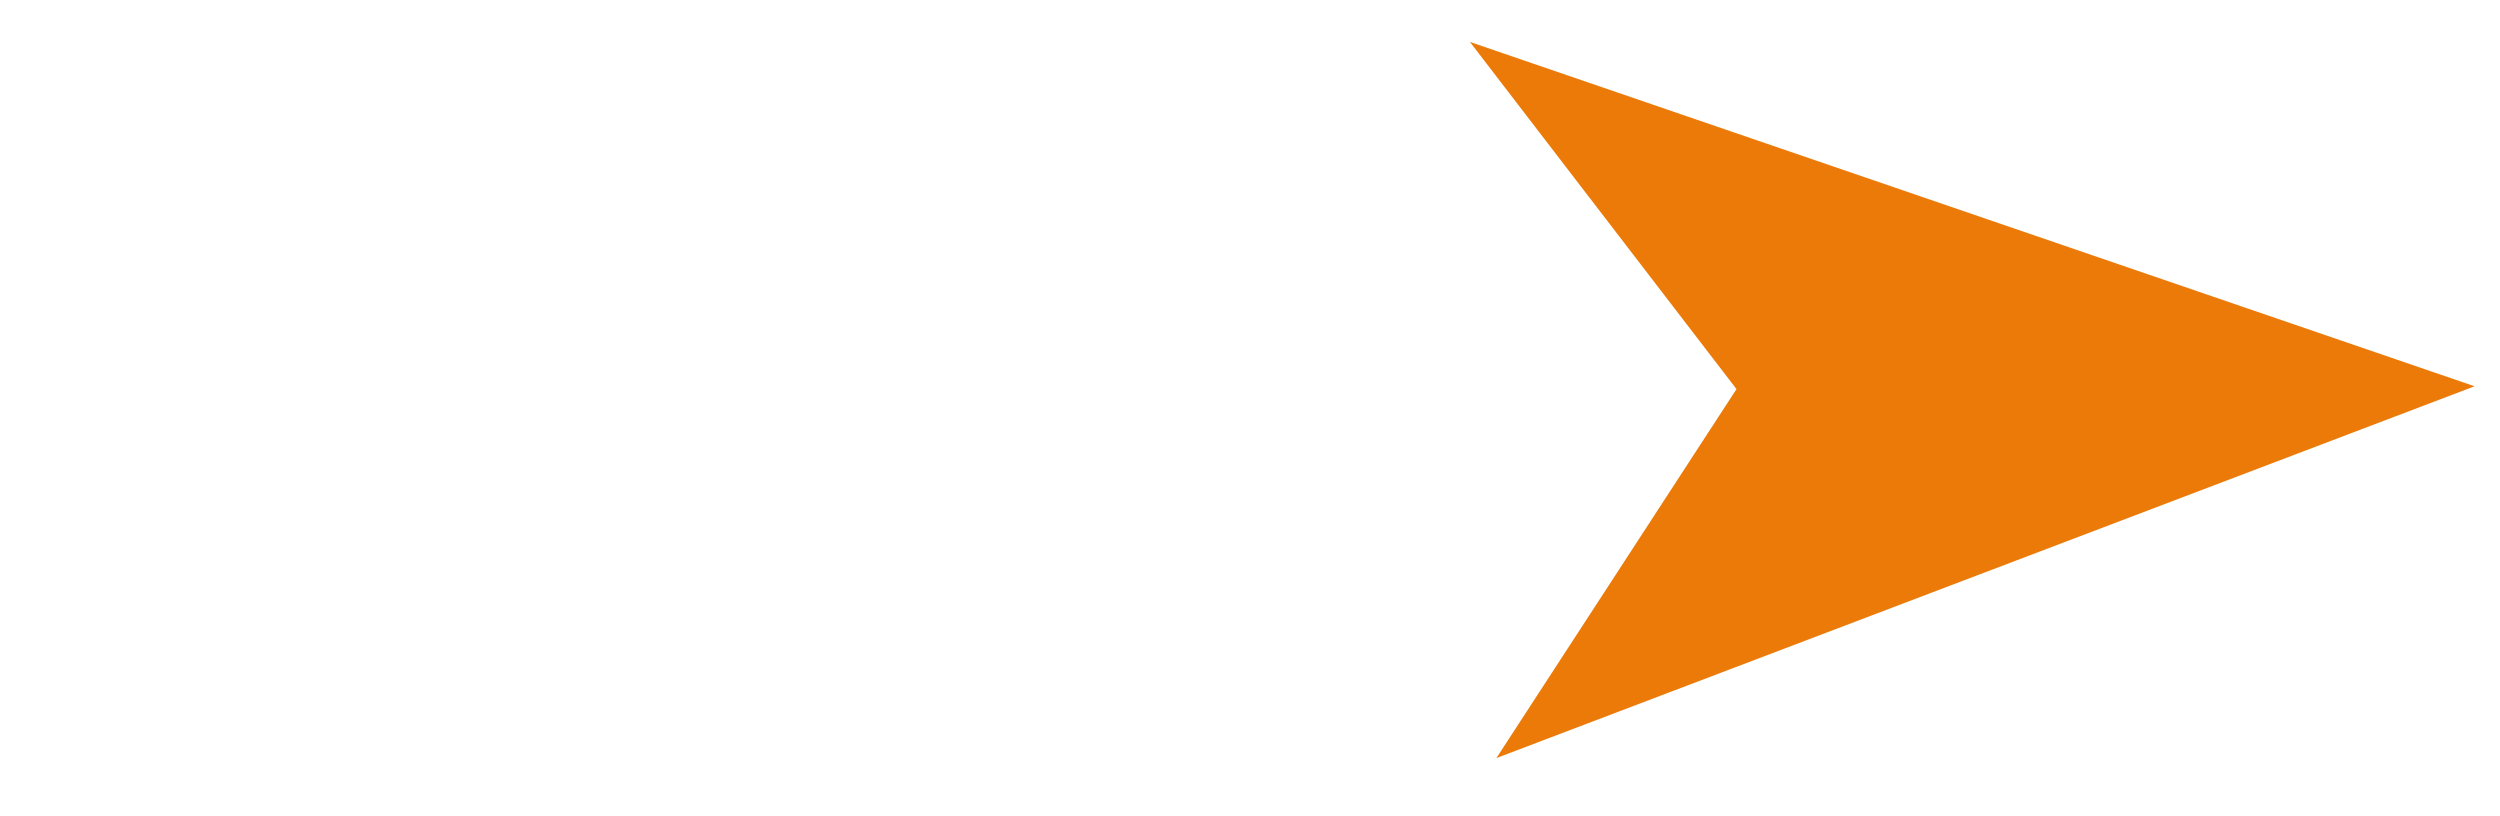
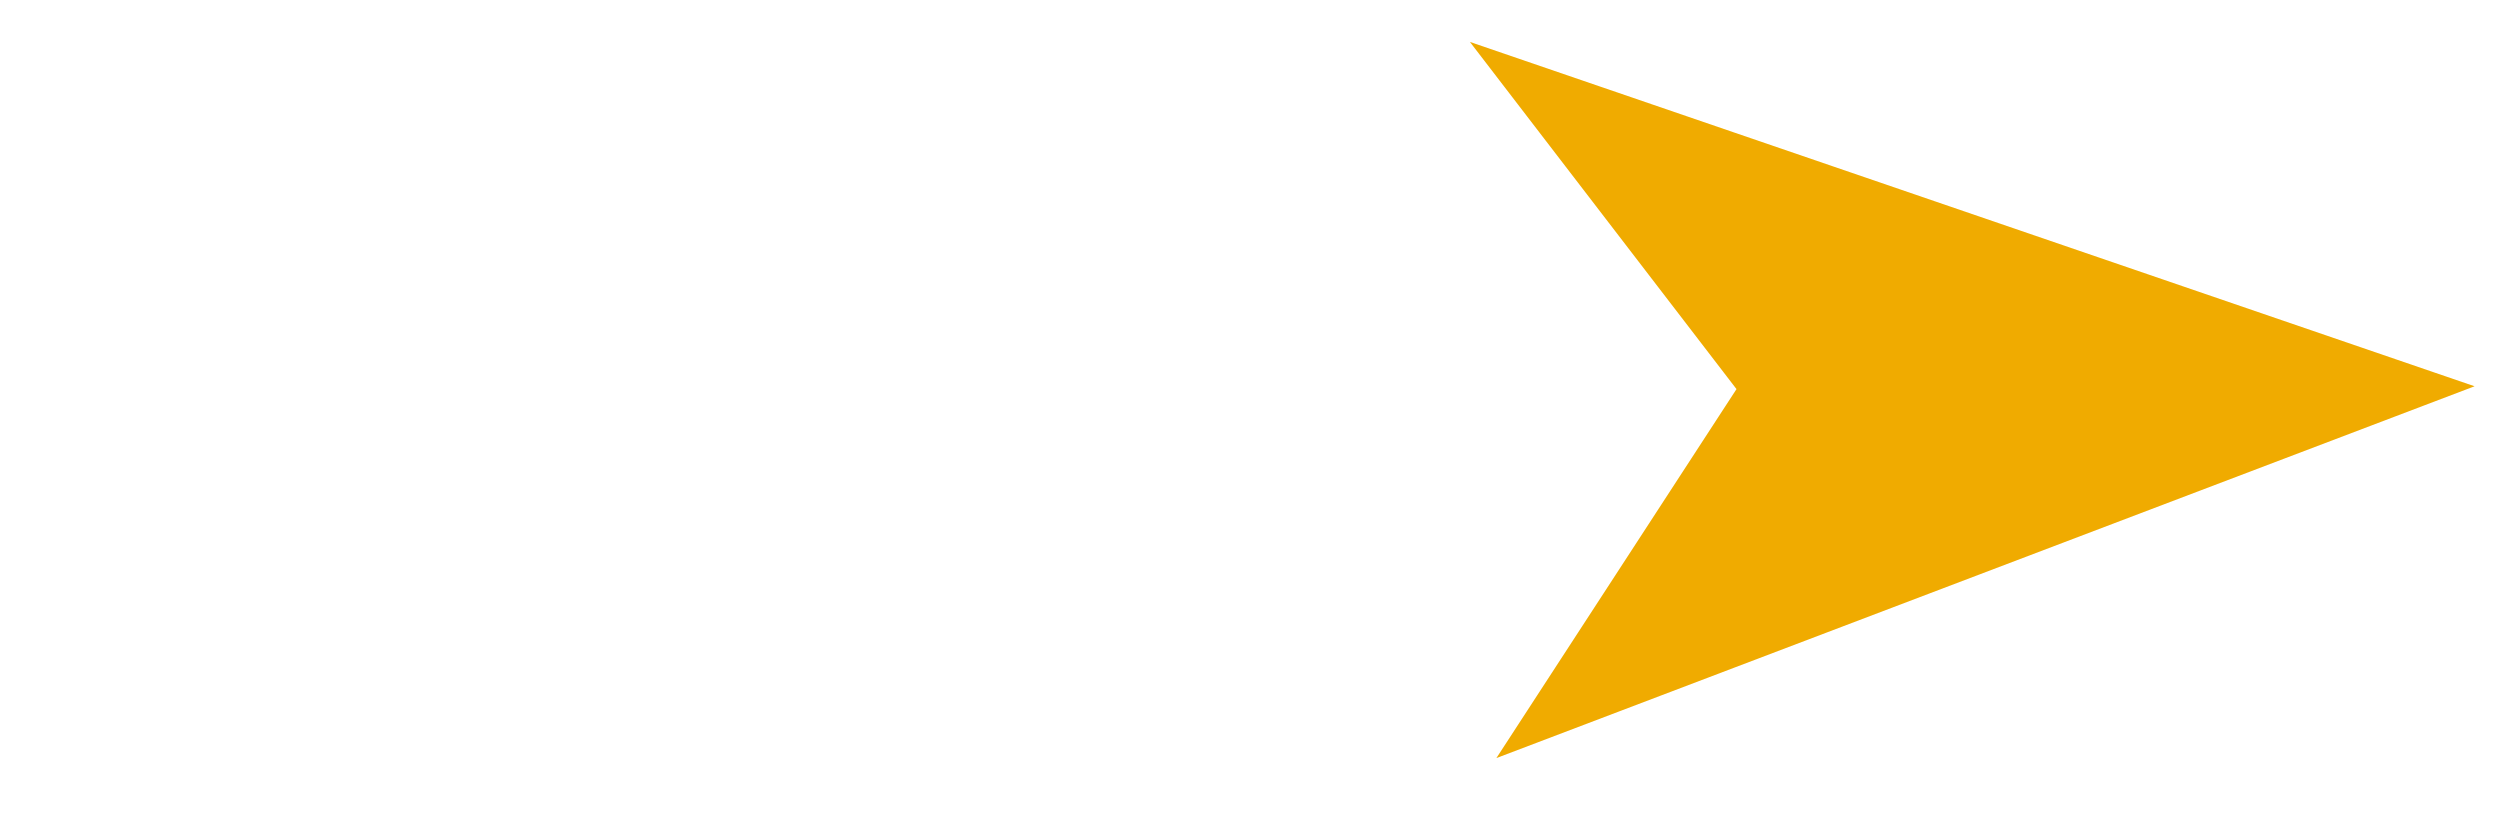
<svg xmlns="http://www.w3.org/2000/svg" width="46" height="15" viewBox="0 0 46 15" version="1.1" id="svg5464">
  <defs id="defs5458">
    <pattern id="Strips2_1-95-173" patternTransform="translate(0,0) scale(10,10)" height="1" width="1.5" patternUnits="userSpaceOnUse">
      <rect id="rect2269" height="2" width="1" y="-0.5" x="0" style="fill:#ec7a08;stroke:none;opacity:1" />
    </pattern>
  </defs>
  <g id="layer1" transform="translate(0,-1107.52)">
    <g style="fill:none;fill-rule:evenodd;stroke:none;stroke-width:1" id="g1869" transform="matrix(1.019377,0,0,0.9485276,-576.7909,1079.886)">
      <path style="color:#000000;font-style:normal;font-variant:normal;font-weight:normal;font-stretch:normal;font-size:medium;line-height:normal;font-family:sans-serif;font-variant-ligatures:normal;font-variant-position:normal;font-variant-caps:normal;font-variant-numeric:normal;font-variant-alternates:normal;font-feature-settings:normal;text-indent:0;text-align:start;text-decoration:none;text-decoration-line:none;text-decoration-style:solid;text-decoration-color:#000000;letter-spacing:normal;word-spacing:normal;text-transform:none;writing-mode:lr-tb;direction:ltr;text-orientation:mixed;dominant-baseline:auto;baseline-shift:baseline;text-anchor:start;white-space:normal;shape-padding:0;clip-rule:nonzero;display:inline;overflow:visible;visibility:visible;opacity:1;isolation:auto;mix-blend-mode:normal;color-interpolation:sRGB;color-interpolation-filters:linearRGB;solid-color:#000000;solid-opacity:1;vector-effect:none;fill:url(#Strips2_1-95-173);fill-opacity:1.0;fill-rule:nonzero;stroke:none;stroke-width:0.2;stroke-linecap:butt;stroke-linejoin:miter;stroke-miterlimit:4;stroke-dasharray:none;stroke-dashoffset:2.9;stroke-opacity:1;color-rendering:auto;image-rendering:auto;shape-rendering:auto;text-rendering:auto;enable-background:accumulate" d="m 566.224,35.833 v 2 H 599 v -2 z" id="path1865" />
-       <path style="fill:#ec7a08;fill-opacity:1;fill-rule:evenodd;stroke:#ec7a08;stroke-width:0.88pt;stroke-opacity:1" d="m 597.873,36.655 -3.615,5.97 14.615,-5.97 -14.929,-5.499 z" id="path1867" />
+       <path style="fill:#f0ab00;fill-opacity:1;fill-rule:evenodd;stroke:#f0ab00;stroke-width:0.88pt;stroke-opacity:1" d="m 597.873,36.655 -3.615,5.97 14.615,-5.97 -14.929,-5.499 z" id="path1867" />
    </g>
  </g>
</svg>
